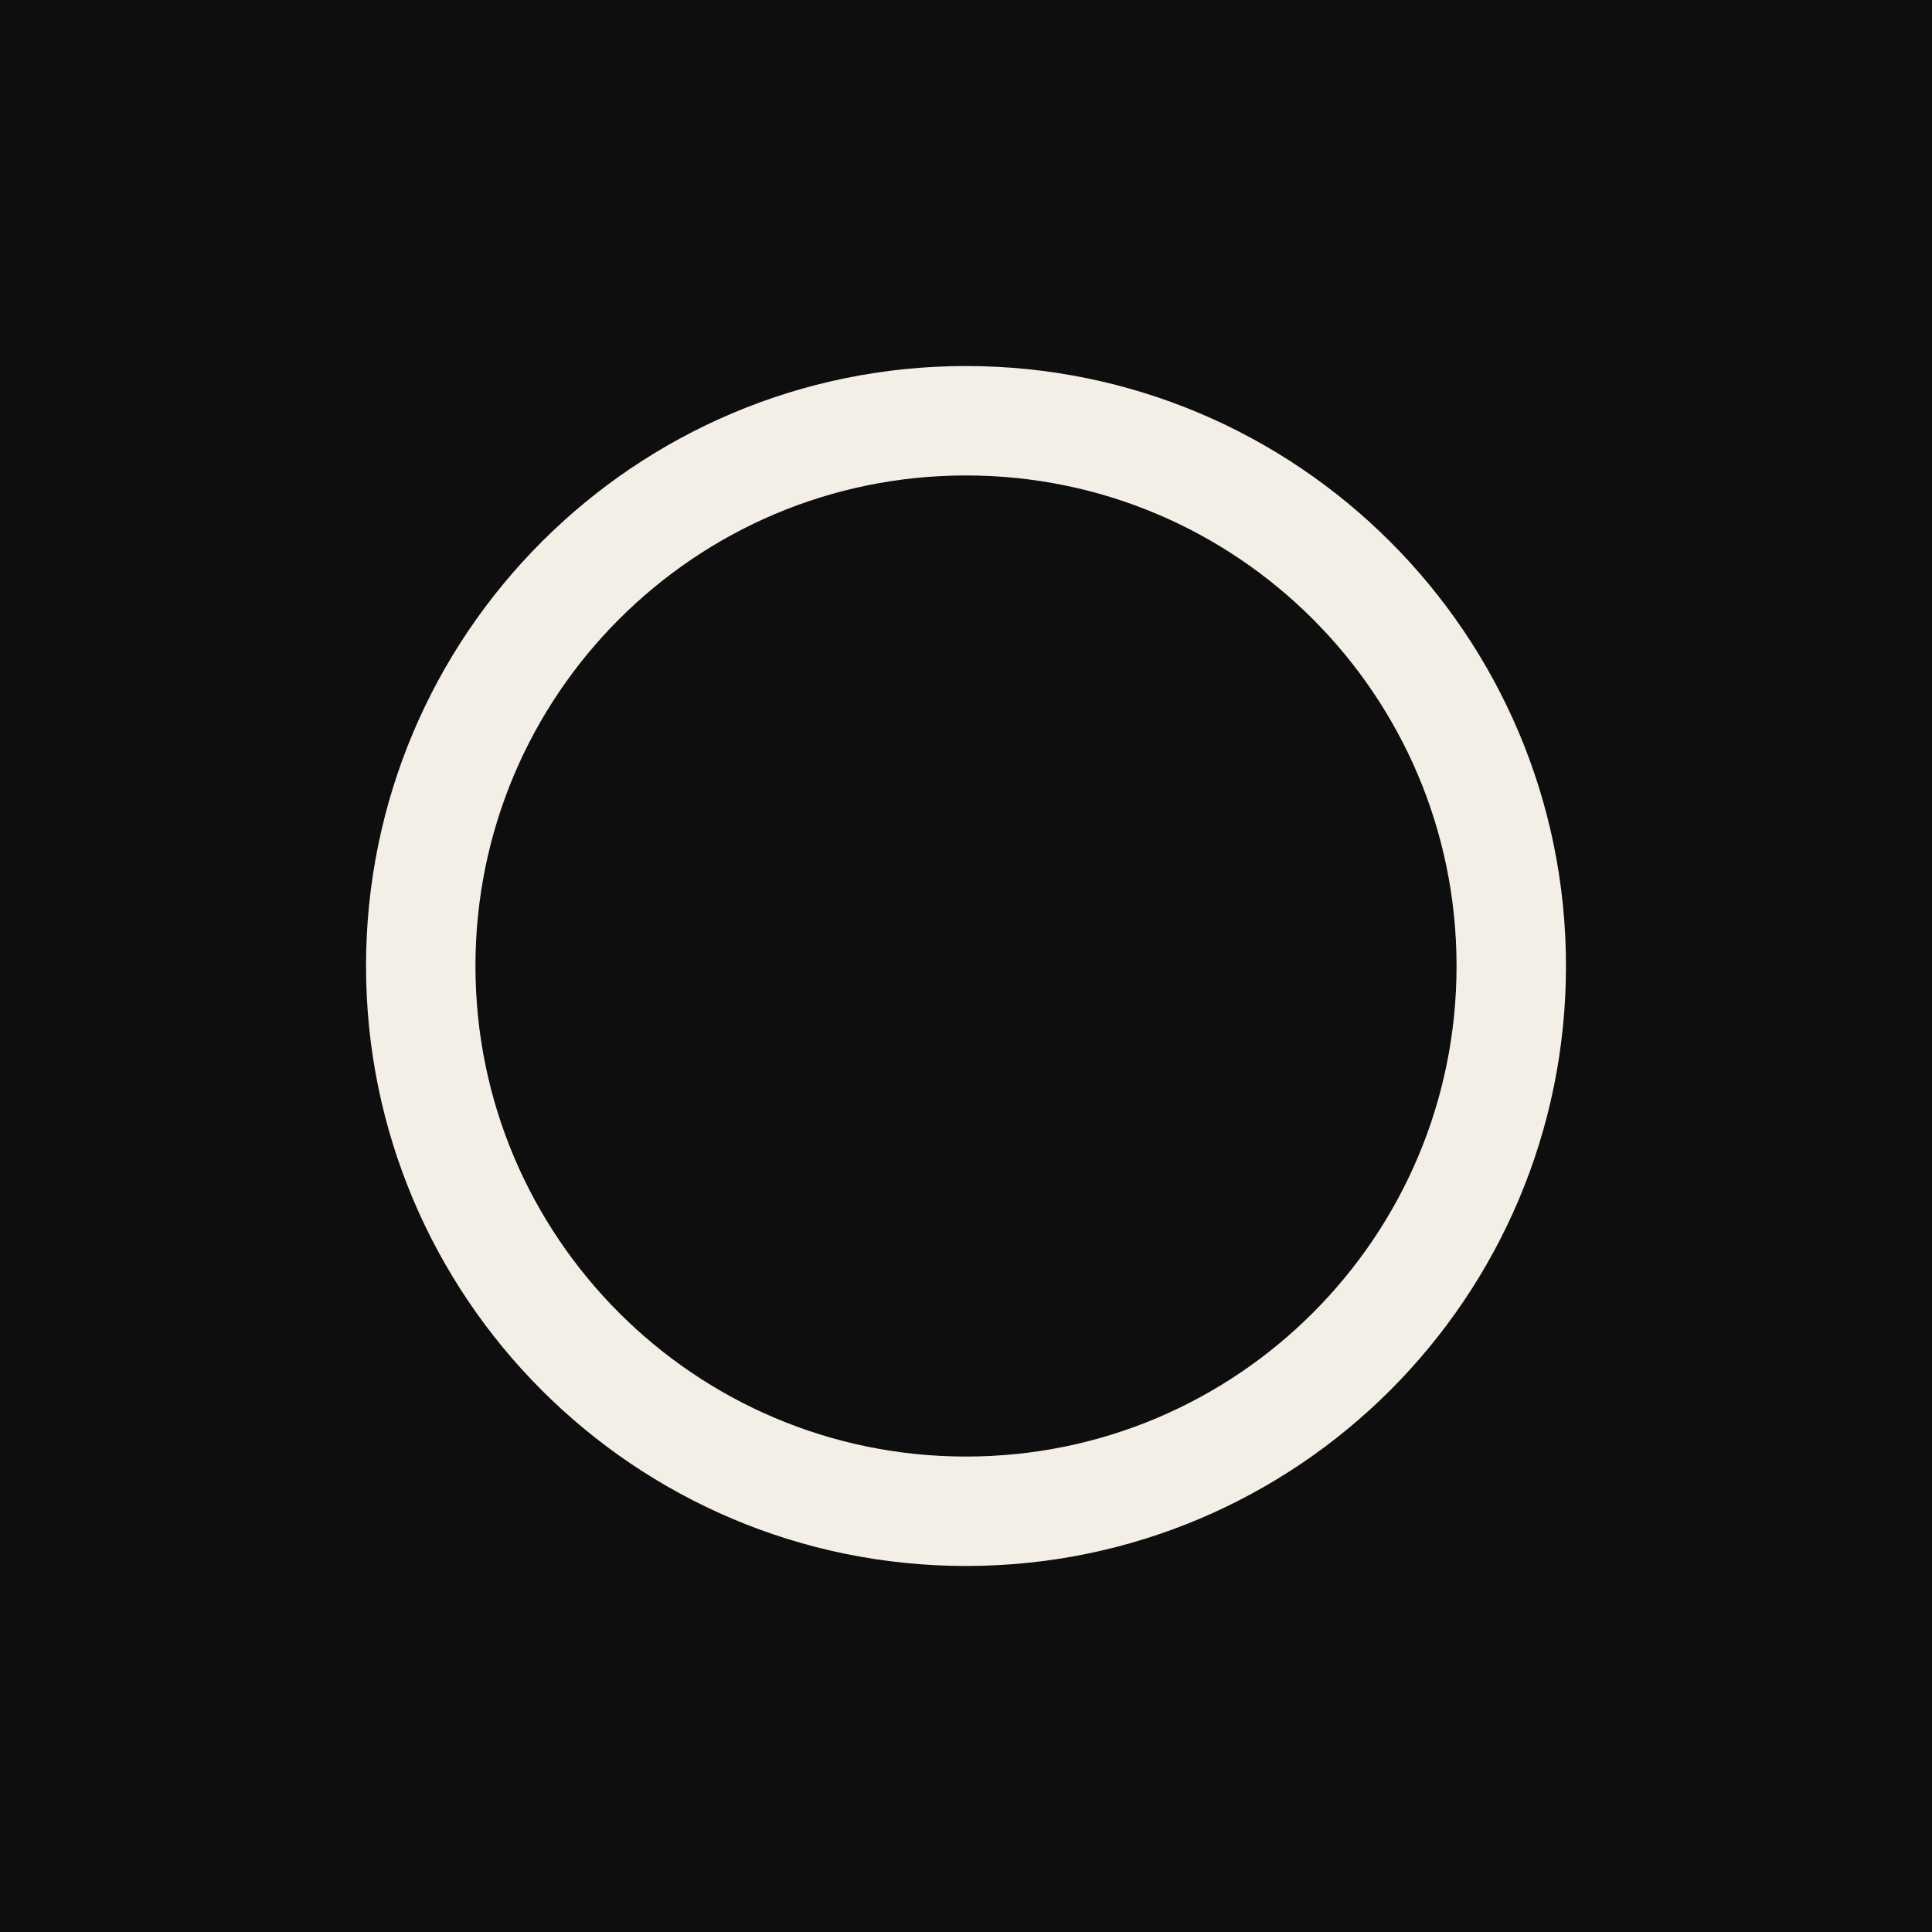
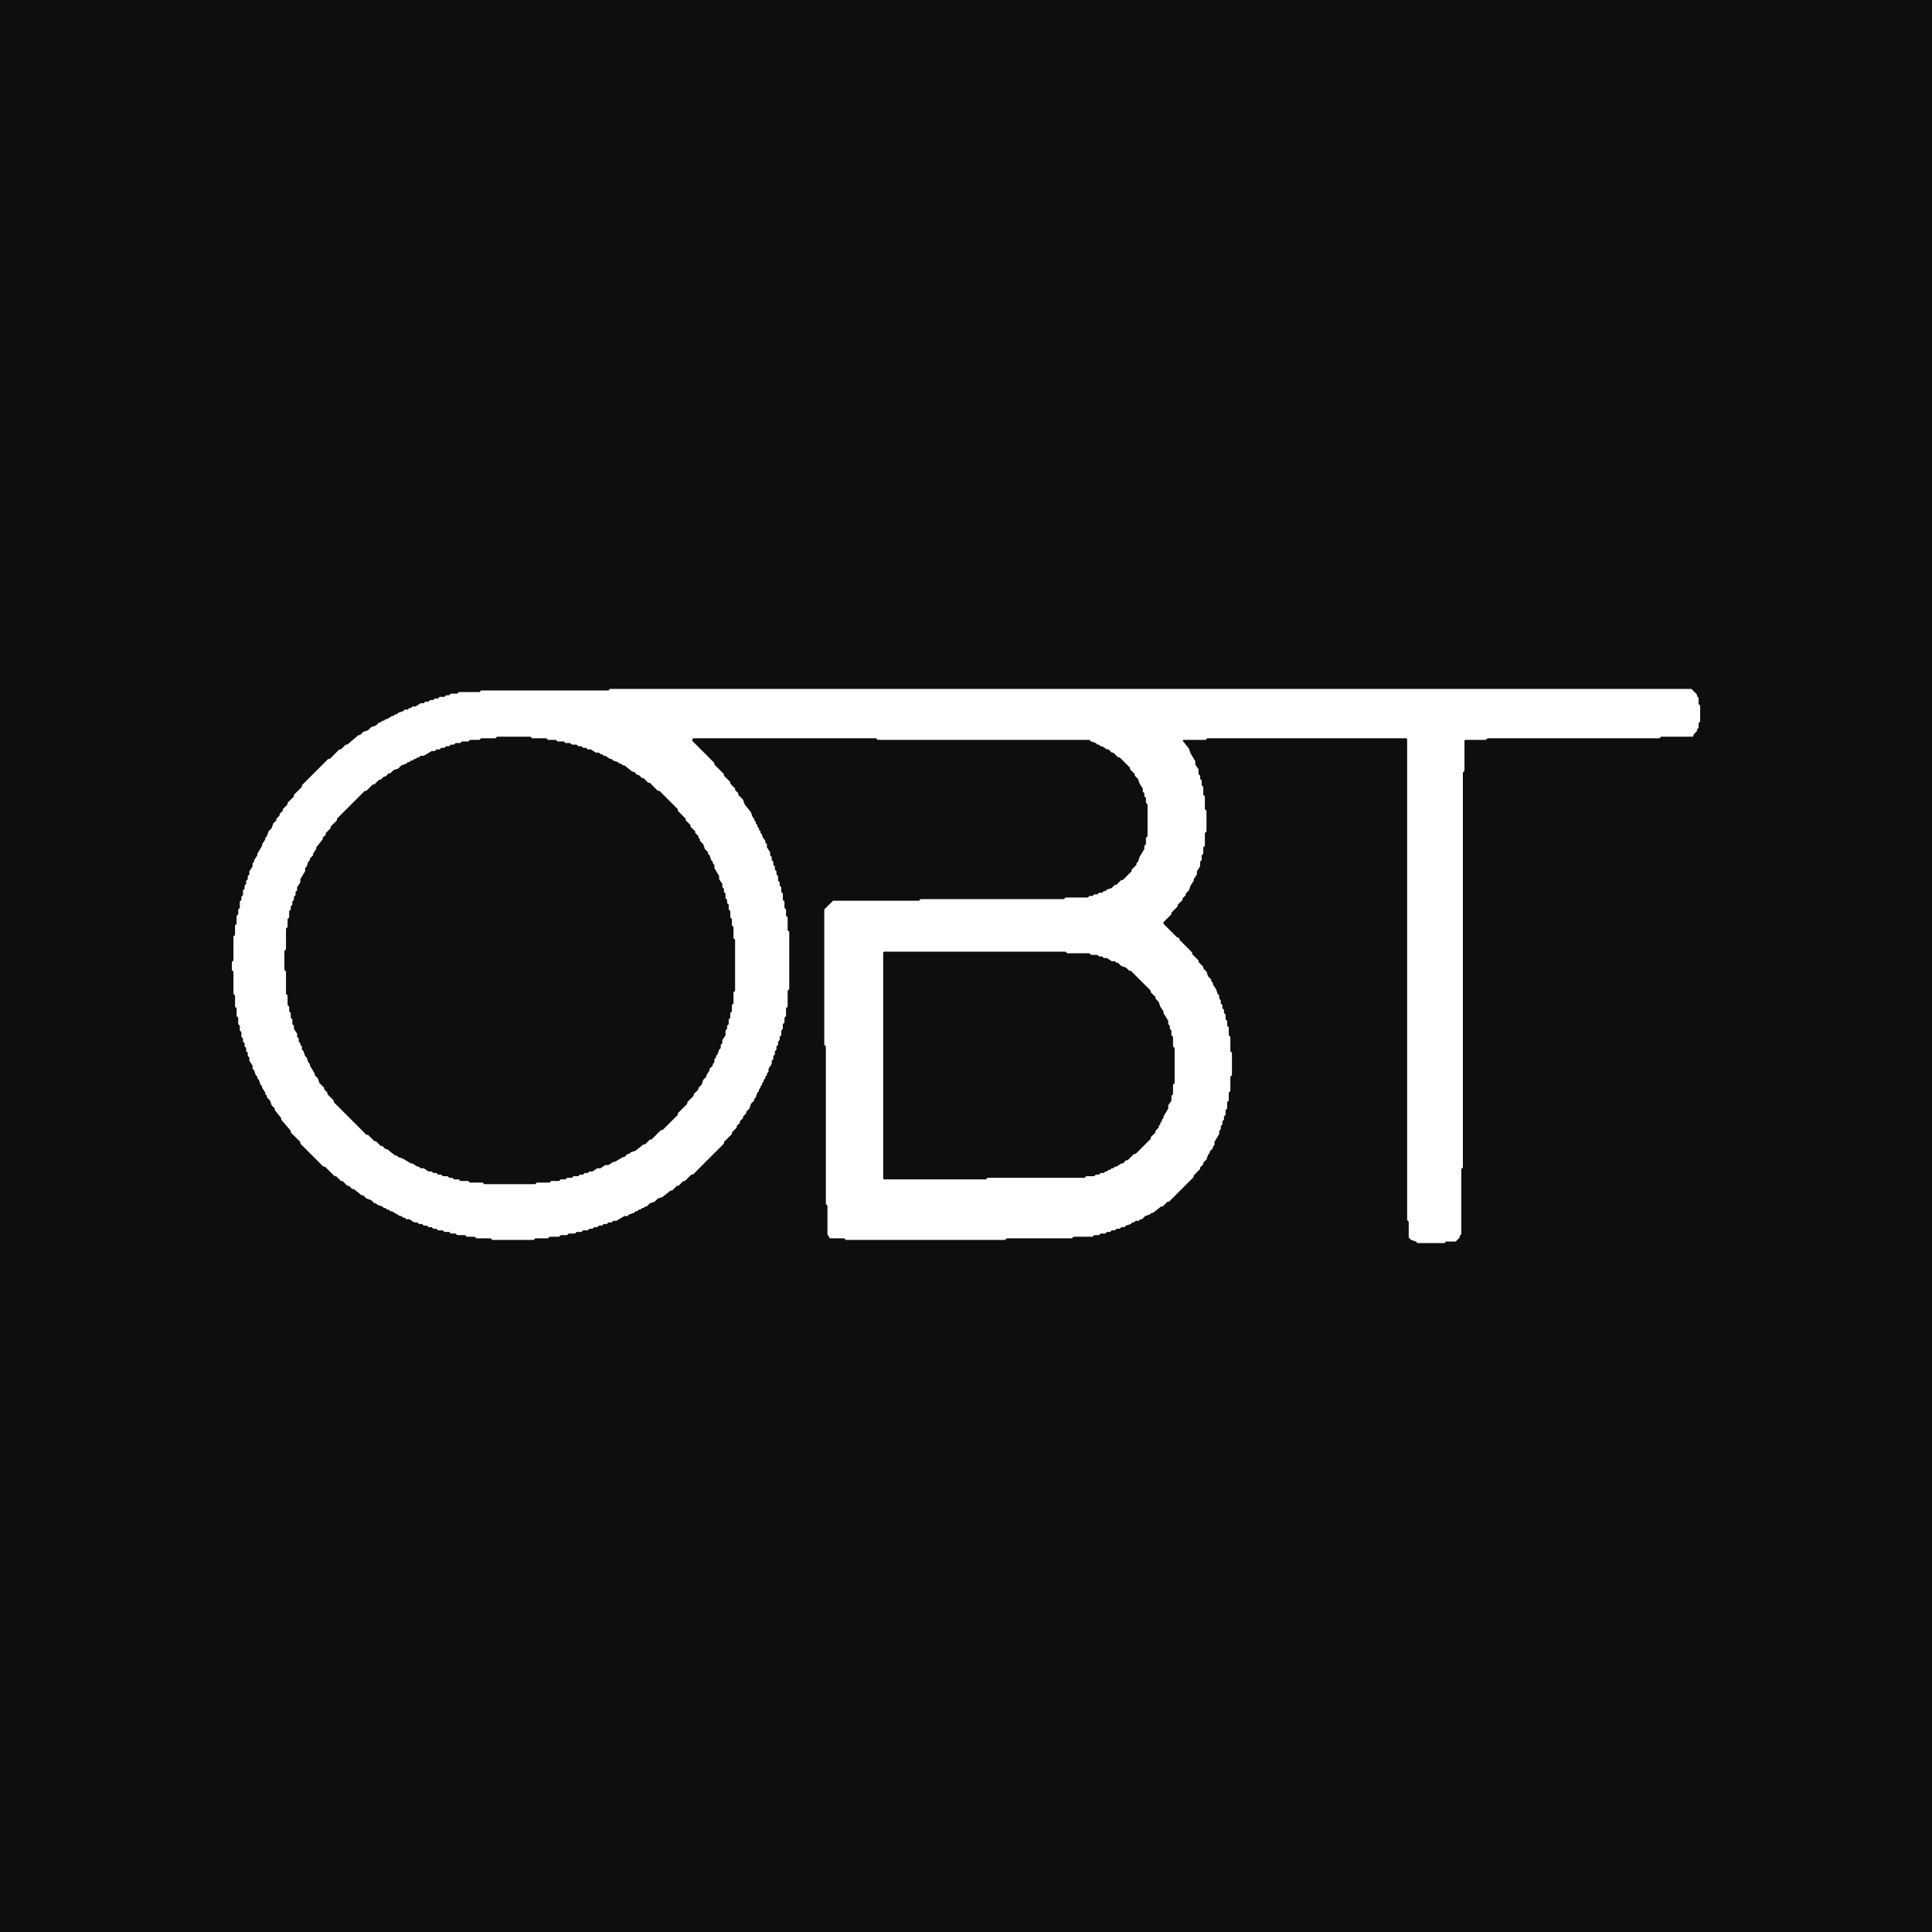
- <svg xmlns="http://www.w3.org/2000/svg" viewBox="0 0 512 512">
-   <rect width="512" height="512" fill="#0E0E0E" />
-   <circle cx="256" cy="256" r="144.5" fill="none" stroke="#F3EFE7" stroke-width="29" />
+ <svg xmlns="http://www.w3.org/2000/svg" viewBox="-131.08 -412.08 1213.16 1213.16">
+   <rect x="-131.08" y="-412.08" width="1213.16" height="1213.16" fill="#0E0E0E" />
+   <path fill="#FFFFFF" fill-rule="evenodd" d="M 776.00 368.50 L 759.00 368.50 L 758.00 367.50 L 755.00 366.50 L 753.50 365.00 L 753.50 355.00 L 752.50 354.00 L 752.50 52.00 L 752.00 51.50 L 627.00 51.50 L 626.00 52.50 L 612.00 52.50 L 611.50 53.00 L 615.50 58.00 L 616.50 61.00 L 619.50 66.00 L 619.50 68.00 L 621.50 71.00 L 621.50 74.00 L 622.50 75.00 L 622.50 77.00 L 623.50 78.00 L 623.50 81.00 L 624.50 82.00 L 624.50 87.00 L 625.50 88.00 L 625.50 96.00 L 626.50 97.00 L 626.50 110.00 L 625.50 111.00 L 625.50 119.00 L 624.50 120.00 L 624.50 124.00 L 623.50 125.00 L 623.50 128.00 L 622.50 129.00 L 622.50 132.00 L 620.50 135.00 L 620.50 137.00 L 618.50 140.00 L 618.50 141.00 L 616.50 144.00 L 615.50 147.00 L 613.50 149.00 L 613.50 150.00 L 611.50 152.00 L 611.50 153.00 L 608.50 156.00 L 608.50 157.00 L 604.50 161.00 L 604.50 162.00 L 599.50 167.00 L 599.50 168.00 L 608.00 176.50 L 609.50 177.00 L 609.50 178.00 L 617.50 186.00 L 617.50 187.00 L 621.50 191.00 L 621.50 192.00 L 624.50 195.00 L 624.50 196.00 L 626.50 198.00 L 627.50 201.00 L 629.50 203.00 L 629.50 204.00 L 630.50 205.00 L 630.50 206.00 L 632.50 209.00 L 633.50 212.00 L 634.50 213.00 L 634.50 215.00 L 635.50 216.00 L 635.50 218.00 L 636.50 219.00 L 636.50 221.00 L 637.50 222.00 L 637.50 224.00 L 638.50 225.00 L 638.50 228.00 L 639.50 229.00 L 639.50 232.00 L 640.50 233.00 L 640.50 238.00 L 641.50 239.00 L 641.50 248.00 L 642.50 249.00 L 642.50 263.00 L 641.50 264.00 L 641.50 273.00 L 640.50 274.00 L 640.50 279.00 L 639.50 280.00 L 639.50 284.00 L 638.50 285.00 L 638.50 288.00 L 637.50 289.00 L 637.50 291.00 L 636.50 292.00 L 636.50 294.00 L 635.50 295.00 L 635.50 297.00 L 634.50 298.00 L 634.50 300.00 L 631.50 305.00 L 631.50 307.00 L 630.50 308.00 L 630.50 309.00 L 628.50 311.00 L 628.50 312.00 L 627.50 313.00 L 626.50 316.00 L 624.50 318.00 L 624.50 319.00 L 622.50 321.00 L 622.50 322.00 L 618.50 326.00 L 618.50 327.00 L 603.00 342.50 L 602.00 342.50 L 599.00 345.50 L 598.00 345.50 L 593.00 349.50 L 592.00 349.50 L 591.00 350.50 L 588.00 351.50 L 586.00 353.50 L 585.00 353.50 L 584.00 354.50 L 582.00 354.50 L 581.00 355.50 L 580.00 355.50 L 579.00 356.50 L 576.00 357.50 L 575.00 358.50 L 573.00 358.50 L 572.00 359.50 L 570.00 359.50 L 569.00 360.50 L 567.00 360.50 L 566.00 361.50 L 564.00 361.50 L 563.00 362.50 L 560.00 362.50 L 559.00 363.50 L 556.00 363.50 L 555.00 364.50 L 543.00 364.50 L 542.00 365.50 L 501.00 365.50 L 500.00 366.50 L 400.00 366.50 L 399.00 365.50 L 390.00 365.50 L 388.50 363.00 L 388.50 345.00 L 387.50 344.00 L 387.50 245.00 L 386.50 244.00 L 386.50 159.00 L 392.00 153.50 L 446.00 153.50 L 447.00 152.50 L 537.00 152.50 L 538.00 151.50 L 552.00 151.50 L 553.00 150.50 L 555.00 150.50 L 556.00 149.50 L 558.00 149.50 L 559.00 148.50 L 561.00 148.50 L 562.00 147.50 L 563.00 147.50 L 564.00 146.50 L 567.00 145.50 L 569.00 143.50 L 570.00 143.50 L 573.00 140.50 L 574.00 140.50 L 579.50 135.00 L 579.50 134.00 L 582.50 131.00 L 582.50 130.00 L 583.50 129.00 L 584.50 126.00 L 587.50 121.00 L 587.50 119.00 L 588.50 118.00 L 588.50 114.00 L 589.50 113.00 L 589.50 93.00 L 588.50 92.00 L 588.50 89.00 L 587.50 88.00 L 587.50 86.00 L 586.50 85.00 L 586.50 83.00 L 584.50 80.00 L 583.50 77.00 L 581.50 75.00 L 581.50 74.00 L 578.50 71.00 L 578.50 70.00 L 572.00 63.50 L 571.00 63.50 L 568.00 60.50 L 567.00 60.50 L 565.00 58.50 L 564.00 58.50 L 561.00 56.50 L 560.00 56.50 L 559.00 55.50 L 558.00 55.50 L 557.00 54.50 L 554.00 53.50 L 553.00 52.50 L 420.00 52.50 L 419.00 51.50 L 304.00 51.50 L 303.50 53.00 L 317.50 67.00 L 317.50 68.00 L 323.50 74.00 L 323.50 75.00 L 327.50 79.00 L 327.50 80.00 L 330.50 83.00 L 330.50 84.00 L 332.50 86.00 L 332.50 87.00 L 335.50 90.00 L 336.50 93.00 L 340.50 98.00 L 341.50 101.00 L 342.50 102.00 L 342.50 103.00 L 343.50 104.00 L 343.50 105.00 L 344.50 106.00 L 344.50 107.00 L 345.50 108.00 L 345.50 109.00 L 346.50 110.00 L 346.50 111.00 L 347.50 112.00 L 347.50 113.00 L 349.50 116.00 L 349.50 117.00 L 350.50 118.00 L 350.50 120.00 L 352.50 123.00 L 352.50 125.00 L 353.50 126.00 L 353.50 128.00 L 354.50 129.00 L 354.50 131.00 L 355.50 132.00 L 355.50 134.00 L 356.50 135.00 L 356.50 137.00 L 357.50 138.00 L 357.50 141.00 L 358.50 142.00 L 358.50 144.00 L 359.50 145.00 L 359.50 148.00 L 360.50 149.00 L 360.50 153.00 L 361.50 154.00 L 361.50 158.00 L 362.50 159.00 L 362.50 163.00 L 363.50 164.00 L 363.50 172.00 L 364.50 173.00 L 364.50 209.00 L 363.50 210.00 L 363.50 220.00 L 362.50 221.00 L 362.50 226.00 L 361.50 227.00 L 361.50 230.00 L 360.50 231.00 L 360.50 234.00 L 359.50 235.00 L 359.50 238.00 L 358.50 239.00 L 358.50 241.00 L 357.50 242.00 L 357.50 244.00 L 356.50 245.00 L 356.50 247.00 L 355.50 248.00 L 355.50 250.00 L 354.50 251.00 L 354.50 253.00 L 353.50 254.00 L 353.50 256.00 L 351.50 259.00 L 351.50 261.00 L 350.50 262.00 L 350.50 263.00 L 349.50 264.00 L 349.50 265.00 L 348.50 266.00 L 348.50 267.00 L 347.50 268.00 L 347.50 269.00 L 346.50 270.00 L 346.50 271.00 L 345.50 272.00 L 345.50 273.00 L 344.50 274.00 L 343.50 277.00 L 342.50 278.00 L 342.50 279.00 L 340.50 281.00 L 339.50 284.00 L 337.50 286.00 L 337.50 287.00 L 335.50 289.00 L 335.50 290.00 L 333.50 292.00 L 333.50 293.00 L 331.50 295.00 L 331.50 296.00 L 328.50 299.00 L 328.50 300.00 L 323.50 305.00 L 323.50 306.00 L 304.00 325.50 L 303.00 325.50 L 299.00 329.50 L 298.00 329.50 L 295.00 332.50 L 294.00 332.50 L 291.00 335.50 L 290.00 335.50 L 285.00 339.50 L 282.00 340.50 L 280.00 342.50 L 277.00 343.50 L 275.00 345.50 L 274.00 345.50 L 273.00 346.50 L 272.00 346.50 L 271.00 347.50 L 270.00 347.50 L 269.00 348.50 L 268.00 348.50 L 267.00 349.50 L 264.00 350.50 L 263.00 351.50 L 261.00 351.50 L 256.00 354.50 L 254.00 354.50 L 253.00 355.50 L 251.00 355.50 L 250.00 356.50 L 248.00 356.50 L 247.00 357.50 L 245.00 357.50 L 244.00 358.50 L 242.00 358.50 L 241.00 359.50 L 239.00 359.50 L 238.00 360.50 L 235.00 360.50 L 234.00 361.50 L 231.00 361.50 L 230.00 362.50 L 226.00 362.50 L 225.00 363.50 L 221.00 363.50 L 220.00 364.50 L 214.00 364.50 L 213.00 365.50 L 205.00 365.50 L 204.00 366.50 L 178.00 366.50 L 177.00 365.50 L 168.00 365.50 L 167.00 364.50 L 162.00 364.50 L 161.00 363.50 L 156.00 363.50 L 155.00 362.50 L 152.00 362.50 L 151.00 361.50 L 148.00 361.50 L 147.00 360.50 L 144.00 360.50 L 143.00 359.50 L 141.00 359.50 L 140.00 358.50 L 138.00 358.50 L 137.00 357.50 L 135.00 357.50 L 134.00 356.50 L 132.00 356.50 L 131.00 355.50 L 129.00 355.50 L 126.00 353.50 L 124.00 353.50 L 123.00 352.50 L 122.00 352.50 L 121.00 351.50 L 120.00 351.50 L 115.00 348.50 L 114.00 348.50 L 113.00 347.50 L 112.00 347.50 L 111.00 346.50 L 110.00 346.50 L 109.00 345.50 L 106.00 344.50 L 105.00 343.50 L 104.00 343.50 L 102.00 341.50 L 99.00 340.50 L 97.00 338.50 L 96.00 338.50 L 91.00 334.50 L 90.00 334.50 L 88.00 332.50 L 87.00 332.50 L 84.00 329.50 L 83.00 329.50 L 80.00 326.50 L 79.00 326.50 L 73.00 320.50 L 72.00 320.50 L 57.50 306.00 L 57.50 305.00 L 51.50 299.00 L 51.50 298.00 L 45.50 291.00 L 45.50 290.00 L 41.50 285.00 L 41.50 284.00 L 39.50 282.00 L 38.50 279.00 L 36.50 277.00 L 36.50 276.00 L 35.50 275.00 L 35.50 274.00 L 33.50 271.00 L 33.50 270.00 L 32.50 269.00 L 31.50 266.00 L 30.50 265.00 L 30.50 264.00 L 29.50 263.00 L 28.50 260.00 L 27.50 259.00 L 27.50 257.00 L 25.50 254.00 L 25.50 252.00 L 24.50 251.00 L 24.50 249.00 L 23.50 248.00 L 23.50 246.00 L 22.50 245.00 L 22.50 243.00 L 21.50 242.00 L 21.50 240.00 L 20.50 239.00 L 20.50 236.00 L 19.50 235.00 L 19.50 232.00 L 18.50 231.00 L 18.50 227.00 L 17.50 226.00 L 17.50 221.00 L 16.50 220.00 L 16.50 213.00 L 15.50 212.00 L 15.50 198.00 L 14.50 197.00 L 14.50 192.00 L 15.50 191.00 L 15.50 176.00 L 16.50 175.00 L 16.50 169.00 L 17.50 168.00 L 17.50 163.00 L 18.50 162.00 L 18.50 159.00 L 19.50 158.00 L 19.50 154.00 L 20.50 153.00 L 20.50 151.00 L 21.50 150.00 L 21.50 147.00 L 22.50 146.00 L 22.50 144.00 L 23.50 143.00 L 23.50 141.00 L 24.50 140.00 L 24.50 138.00 L 25.50 137.00 L 25.50 135.00 L 27.50 132.00 L 27.50 130.00 L 28.50 129.00 L 28.50 128.00 L 30.50 125.00 L 30.50 124.00 L 33.50 119.00 L 33.50 118.00 L 35.50 115.00 L 35.50 114.00 L 36.50 113.00 L 37.50 110.00 L 39.50 108.00 L 40.50 105.00 L 42.50 103.00 L 42.50 102.00 L 44.50 100.00 L 44.50 99.00 L 46.50 97.00 L 46.50 96.00 L 49.50 93.00 L 49.50 92.00 L 53.50 88.00 L 53.50 87.00 L 58.50 82.00 L 58.50 81.00 L 75.00 64.50 L 76.00 64.50 L 82.00 58.50 L 83.00 58.50 L 86.00 55.50 L 87.00 55.50 L 94.00 49.50 L 95.00 49.50 L 97.00 47.50 L 100.00 46.50 L 102.00 44.50 L 105.00 43.50 L 107.00 41.50 L 108.00 41.50 L 109.00 40.50 L 110.00 40.50 L 111.00 39.50 L 112.00 39.50 L 115.00 37.50 L 116.00 37.50 L 117.00 36.50 L 118.00 36.50 L 119.00 35.50 L 122.00 34.50 L 123.00 33.50 L 125.00 33.50 L 126.00 32.50 L 127.00 32.50 L 128.00 31.50 L 130.00 31.50 L 133.00 29.50 L 135.00 29.50 L 136.00 28.50 L 138.00 28.50 L 139.00 27.50 L 141.00 27.50 L 142.00 26.50 L 144.00 26.50 L 145.00 25.50 L 148.00 25.50 L 149.00 24.50 L 151.00 24.50 L 152.00 23.50 L 156.00 23.50 L 157.00 22.50 L 170.00 22.50 L 171.00 21.50 L 251.00 21.50 L 252.00 20.50 L 931.00 20.50 L 934.50 24.00 L 934.50 25.00 L 935.50 26.00 L 935.50 30.00 L 936.50 31.00 L 936.50 41.00 L 935.50 42.00 L 935.50 45.00 L 934.50 46.00 L 934.50 47.00 L 932.50 49.00 L 932.00 50.50 L 912.00 50.50 L 911.00 51.50 L 803.00 51.50 L 802.00 52.50 L 789.00 52.50 L 788.50 53.00 L 788.50 72.00 L 787.50 73.00 L 787.50 321.00 L 786.50 322.00 L 786.50 363.00 L 785.50 364.00 L 785.50 365.00 L 783.00 367.50 L 777.00 367.50 L 776.00 368.50 Z M 205.50 331.00 L 206.00 330.50 L 214.00 330.50 L 215.00 329.50 L 220.00 329.50 L 221.00 328.50 L 224.00 328.50 L 225.00 327.50 L 228.00 327.50 L 229.00 326.50 L 232.00 326.50 L 233.00 325.50 L 235.00 325.50 L 236.00 324.50 L 238.00 324.50 L 239.00 323.50 L 241.00 323.50 L 244.00 321.50 L 246.00 321.50 L 249.00 319.50 L 251.00 319.50 L 254.00 317.50 L 255.00 317.50 L 260.00 314.50 L 261.00 314.50 L 263.00 312.50 L 264.00 312.50 L 265.00 311.50 L 268.00 310.50 L 273.00 306.50 L 274.00 306.50 L 277.00 303.50 L 278.00 303.50 L 284.00 297.50 L 285.00 297.50 L 294.50 288.00 L 294.50 287.00 L 300.50 281.00 L 300.50 280.00 L 304.50 276.00 L 304.50 275.00 L 307.50 272.00 L 307.50 271.00 L 309.50 269.00 L 310.50 266.00 L 312.50 264.00 L 312.50 263.00 L 314.50 260.00 L 314.50 259.00 L 316.50 257.00 L 316.50 256.00 L 317.50 255.00 L 317.50 253.00 L 318.50 252.00 L 318.50 251.00 L 319.50 250.00 L 320.50 247.00 L 321.50 246.00 L 321.50 244.00 L 322.50 243.00 L 322.50 241.00 L 324.50 238.00 L 324.50 235.00 L 325.50 234.00 L 325.50 232.00 L 326.50 231.00 L 326.50 228.00 L 327.50 227.00 L 327.50 224.00 L 328.50 223.00 L 328.50 219.00 L 329.50 218.00 L 329.50 211.00 L 330.50 210.00 L 330.50 178.00 L 329.50 177.00 L 329.50 170.00 L 328.50 169.00 L 328.50 165.00 L 327.50 164.00 L 327.50 160.00 L 326.50 159.00 L 326.50 156.00 L 325.50 155.00 L 325.50 153.00 L 324.50 152.00 L 324.50 149.00 L 323.50 148.00 L 323.50 146.00 L 322.50 145.00 L 322.50 143.00 L 320.50 140.00 L 320.50 138.00 L 317.50 133.00 L 317.50 131.00 L 316.50 130.00 L 316.50 129.00 L 315.50 128.00 L 314.50 125.00 L 313.50 124.00 L 313.50 123.00 L 311.50 121.00 L 310.50 118.00 L 308.50 116.00 L 308.50 115.00 L 307.50 114.00 L 307.50 113.00 L 305.50 111.00 L 305.50 110.00 L 302.50 107.00 L 302.50 106.00 L 299.50 103.00 L 299.50 102.00 L 294.50 97.00 L 294.50 96.00 L 283.00 84.50 L 282.00 84.50 L 277.00 79.50 L 276.00 79.50 L 273.00 76.50 L 272.00 76.50 L 270.00 74.50 L 269.00 74.50 L 267.00 72.50 L 266.00 72.50 L 261.00 68.50 L 260.00 68.50 L 259.00 67.50 L 258.00 67.50 L 257.00 66.50 L 254.00 65.50 L 253.00 64.50 L 252.00 64.50 L 249.00 62.50 L 248.00 62.50 L 247.00 61.50 L 246.00 61.50 L 245.00 60.50 L 243.00 60.50 L 240.00 58.50 L 238.00 58.50 L 237.00 57.50 L 235.00 57.50 L 234.00 56.50 L 232.00 56.50 L 231.00 55.50 L 228.00 55.50 L 227.00 54.50 L 224.00 54.50 L 223.00 53.50 L 219.00 53.50 L 218.00 52.50 L 213.00 52.50 L 212.00 51.50 L 203.00 51.50 L 202.00 50.50 L 181.00 50.50 L 180.00 51.50 L 171.00 51.50 L 170.00 52.50 L 164.00 52.50 L 163.00 53.50 L 159.00 53.50 L 158.00 54.50 L 155.00 54.50 L 154.00 55.50 L 152.00 55.50 L 151.00 56.50 L 149.00 56.50 L 148.00 57.50 L 146.00 57.50 L 145.00 58.50 L 143.00 58.50 L 142.00 59.50 L 140.00 59.50 L 135.00 62.50 L 133.00 62.50 L 132.00 63.50 L 131.00 63.50 L 130.00 64.50 L 129.00 64.50 L 128.00 65.50 L 127.00 65.50 L 126.00 66.50 L 125.00 66.50 L 124.00 67.50 L 121.00 68.50 L 119.00 70.50 L 116.00 71.50 L 114.00 73.50 L 113.00 73.50 L 111.00 75.50 L 110.00 75.50 L 108.00 77.50 L 107.00 77.50 L 104.00 80.50 L 103.00 80.50 L 99.00 84.50 L 98.00 84.50 L 80.50 102.00 L 80.50 103.00 L 76.50 107.00 L 76.50 108.00 L 73.50 111.00 L 73.50 112.00 L 71.50 114.00 L 71.50 115.00 L 67.50 120.00 L 67.50 121.00 L 65.50 124.00 L 65.50 125.00 L 63.50 127.00 L 63.50 128.00 L 62.50 129.00 L 61.50 132.00 L 60.50 133.00 L 60.50 135.00 L 57.50 140.00 L 57.50 142.00 L 55.50 145.00 L 55.50 147.00 L 54.50 148.00 L 54.50 150.00 L 53.50 151.00 L 53.50 153.00 L 52.50 154.00 L 52.50 156.00 L 51.50 157.00 L 51.50 159.00 L 50.50 160.00 L 50.50 164.00 L 49.50 165.00 L 49.50 170.00 L 48.50 171.00 L 48.50 184.00 L 47.50 185.00 L 47.50 197.00 L 48.50 198.00 L 48.50 212.00 L 49.50 213.00 L 49.50 219.00 L 50.50 220.00 L 50.50 223.00 L 51.50 224.00 L 51.50 227.00 L 52.50 228.00 L 52.50 231.00 L 53.50 232.00 L 53.50 234.00 L 55.50 237.00 L 55.50 239.00 L 56.50 240.00 L 56.50 242.00 L 57.50 243.00 L 57.50 244.00 L 58.50 245.00 L 58.50 247.00 L 59.50 248.00 L 60.50 251.00 L 61.50 252.00 L 62.50 255.00 L 63.50 256.00 L 63.50 257.00 L 66.50 262.00 L 66.50 263.00 L 68.50 265.00 L 69.50 268.00 L 72.50 271.00 L 72.50 272.00 L 74.50 274.00 L 74.50 275.00 L 78.50 279.00 L 78.50 280.00 L 99.00 300.50 L 100.00 300.50 L 104.00 304.50 L 105.00 304.50 L 108.00 307.50 L 109.00 307.50 L 111.00 309.50 L 112.00 309.50 L 117.00 313.50 L 118.00 313.50 L 119.00 314.50 L 122.00 315.50 L 127.00 318.50 L 128.00 318.50 L 131.00 320.50 L 132.00 320.50 L 133.00 321.50 L 135.00 321.50 L 138.00 323.50 L 140.00 323.50 L 141.00 324.50 L 143.00 324.50 L 144.00 325.50 L 146.00 325.50 L 147.00 326.50 L 150.00 326.50 L 151.00 327.50 L 153.00 327.50 L 154.00 328.50 L 157.00 328.50 L 158.00 329.50 L 163.00 329.50 L 164.00 330.50 L 172.00 330.50 L 173.00 331.50 L 205.00 331.50 L 205.50 331.00 Z M 488.50 328.00 L 489.00 327.50 L 550.00 327.50 L 551.00 326.50 L 556.00 326.50 L 557.00 325.50 L 559.00 325.50 L 560.00 324.50 L 562.00 324.50 L 563.00 323.50 L 564.00 323.50 L 565.00 322.50 L 566.00 322.50 L 567.00 321.50 L 568.00 321.50 L 569.00 320.50 L 570.00 320.50 L 573.00 318.50 L 574.00 318.50 L 576.00 316.50 L 577.00 316.50 L 581.00 312.50 L 582.00 312.50 L 591.50 303.00 L 591.50 302.00 L 594.50 299.00 L 594.50 298.00 L 596.50 296.00 L 596.50 295.00 L 597.50 294.00 L 597.50 293.00 L 598.50 292.00 L 598.50 291.00 L 599.50 290.00 L 599.50 289.00 L 602.50 284.00 L 602.50 282.00 L 604.50 279.00 L 604.50 276.00 L 605.50 275.00 L 605.50 269.00 L 606.50 268.00 L 606.50 246.00 L 605.50 245.00 L 605.50 239.00 L 604.50 238.00 L 604.50 235.00 L 603.50 234.00 L 603.50 232.00 L 602.50 231.00 L 602.50 229.00 L 599.50 224.00 L 599.50 223.00 L 597.50 220.00 L 596.50 217.00 L 594.50 215.00 L 594.50 214.00 L 591.50 211.00 L 591.50 210.00 L 579.00 197.50 L 578.00 197.50 L 576.00 195.50 L 573.00 194.50 L 571.00 192.50 L 570.00 192.50 L 569.00 191.50 L 567.00 191.50 L 564.00 189.50 L 562.00 189.50 L 561.00 188.50 L 559.00 188.50 L 558.00 187.50 L 554.00 187.50 L 553.00 186.50 L 539.00 186.50 L 538.00 185.50 L 424.00 185.50 L 423.50 186.00 L 423.50 328.00 L 424.00 328.50 L 488.00 328.50 L 488.50 328.00 Z" />
</svg>
